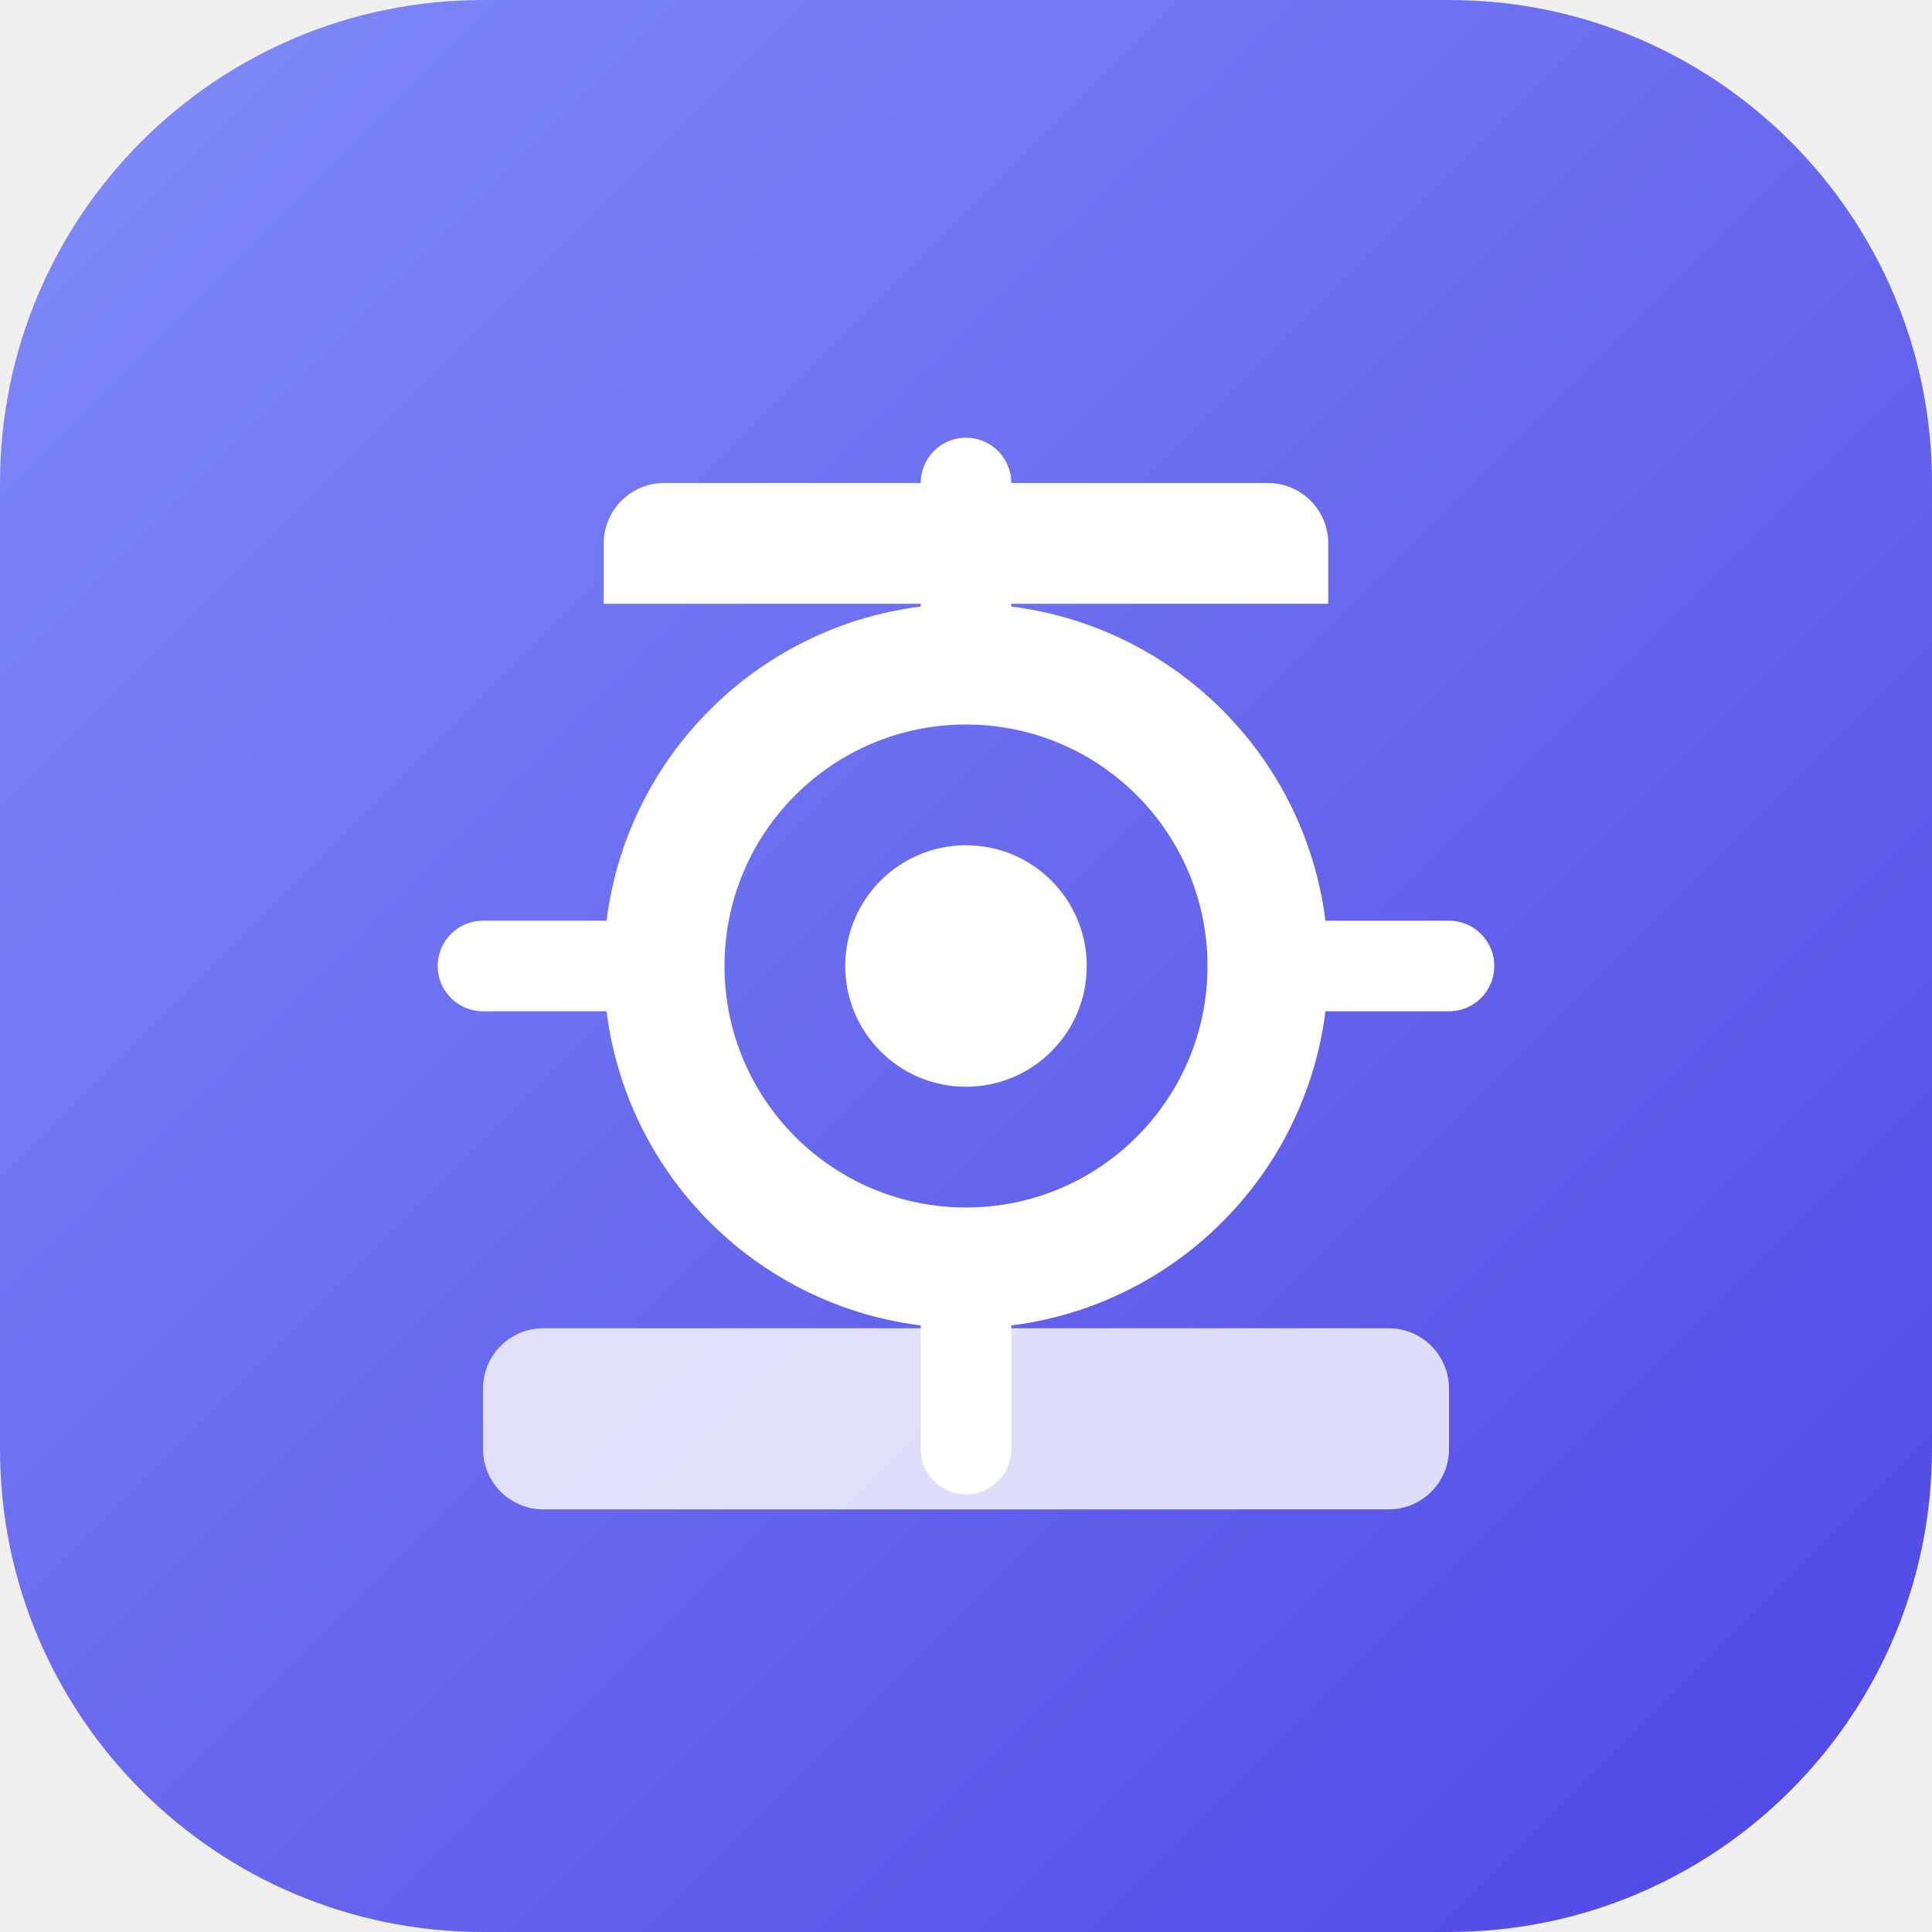
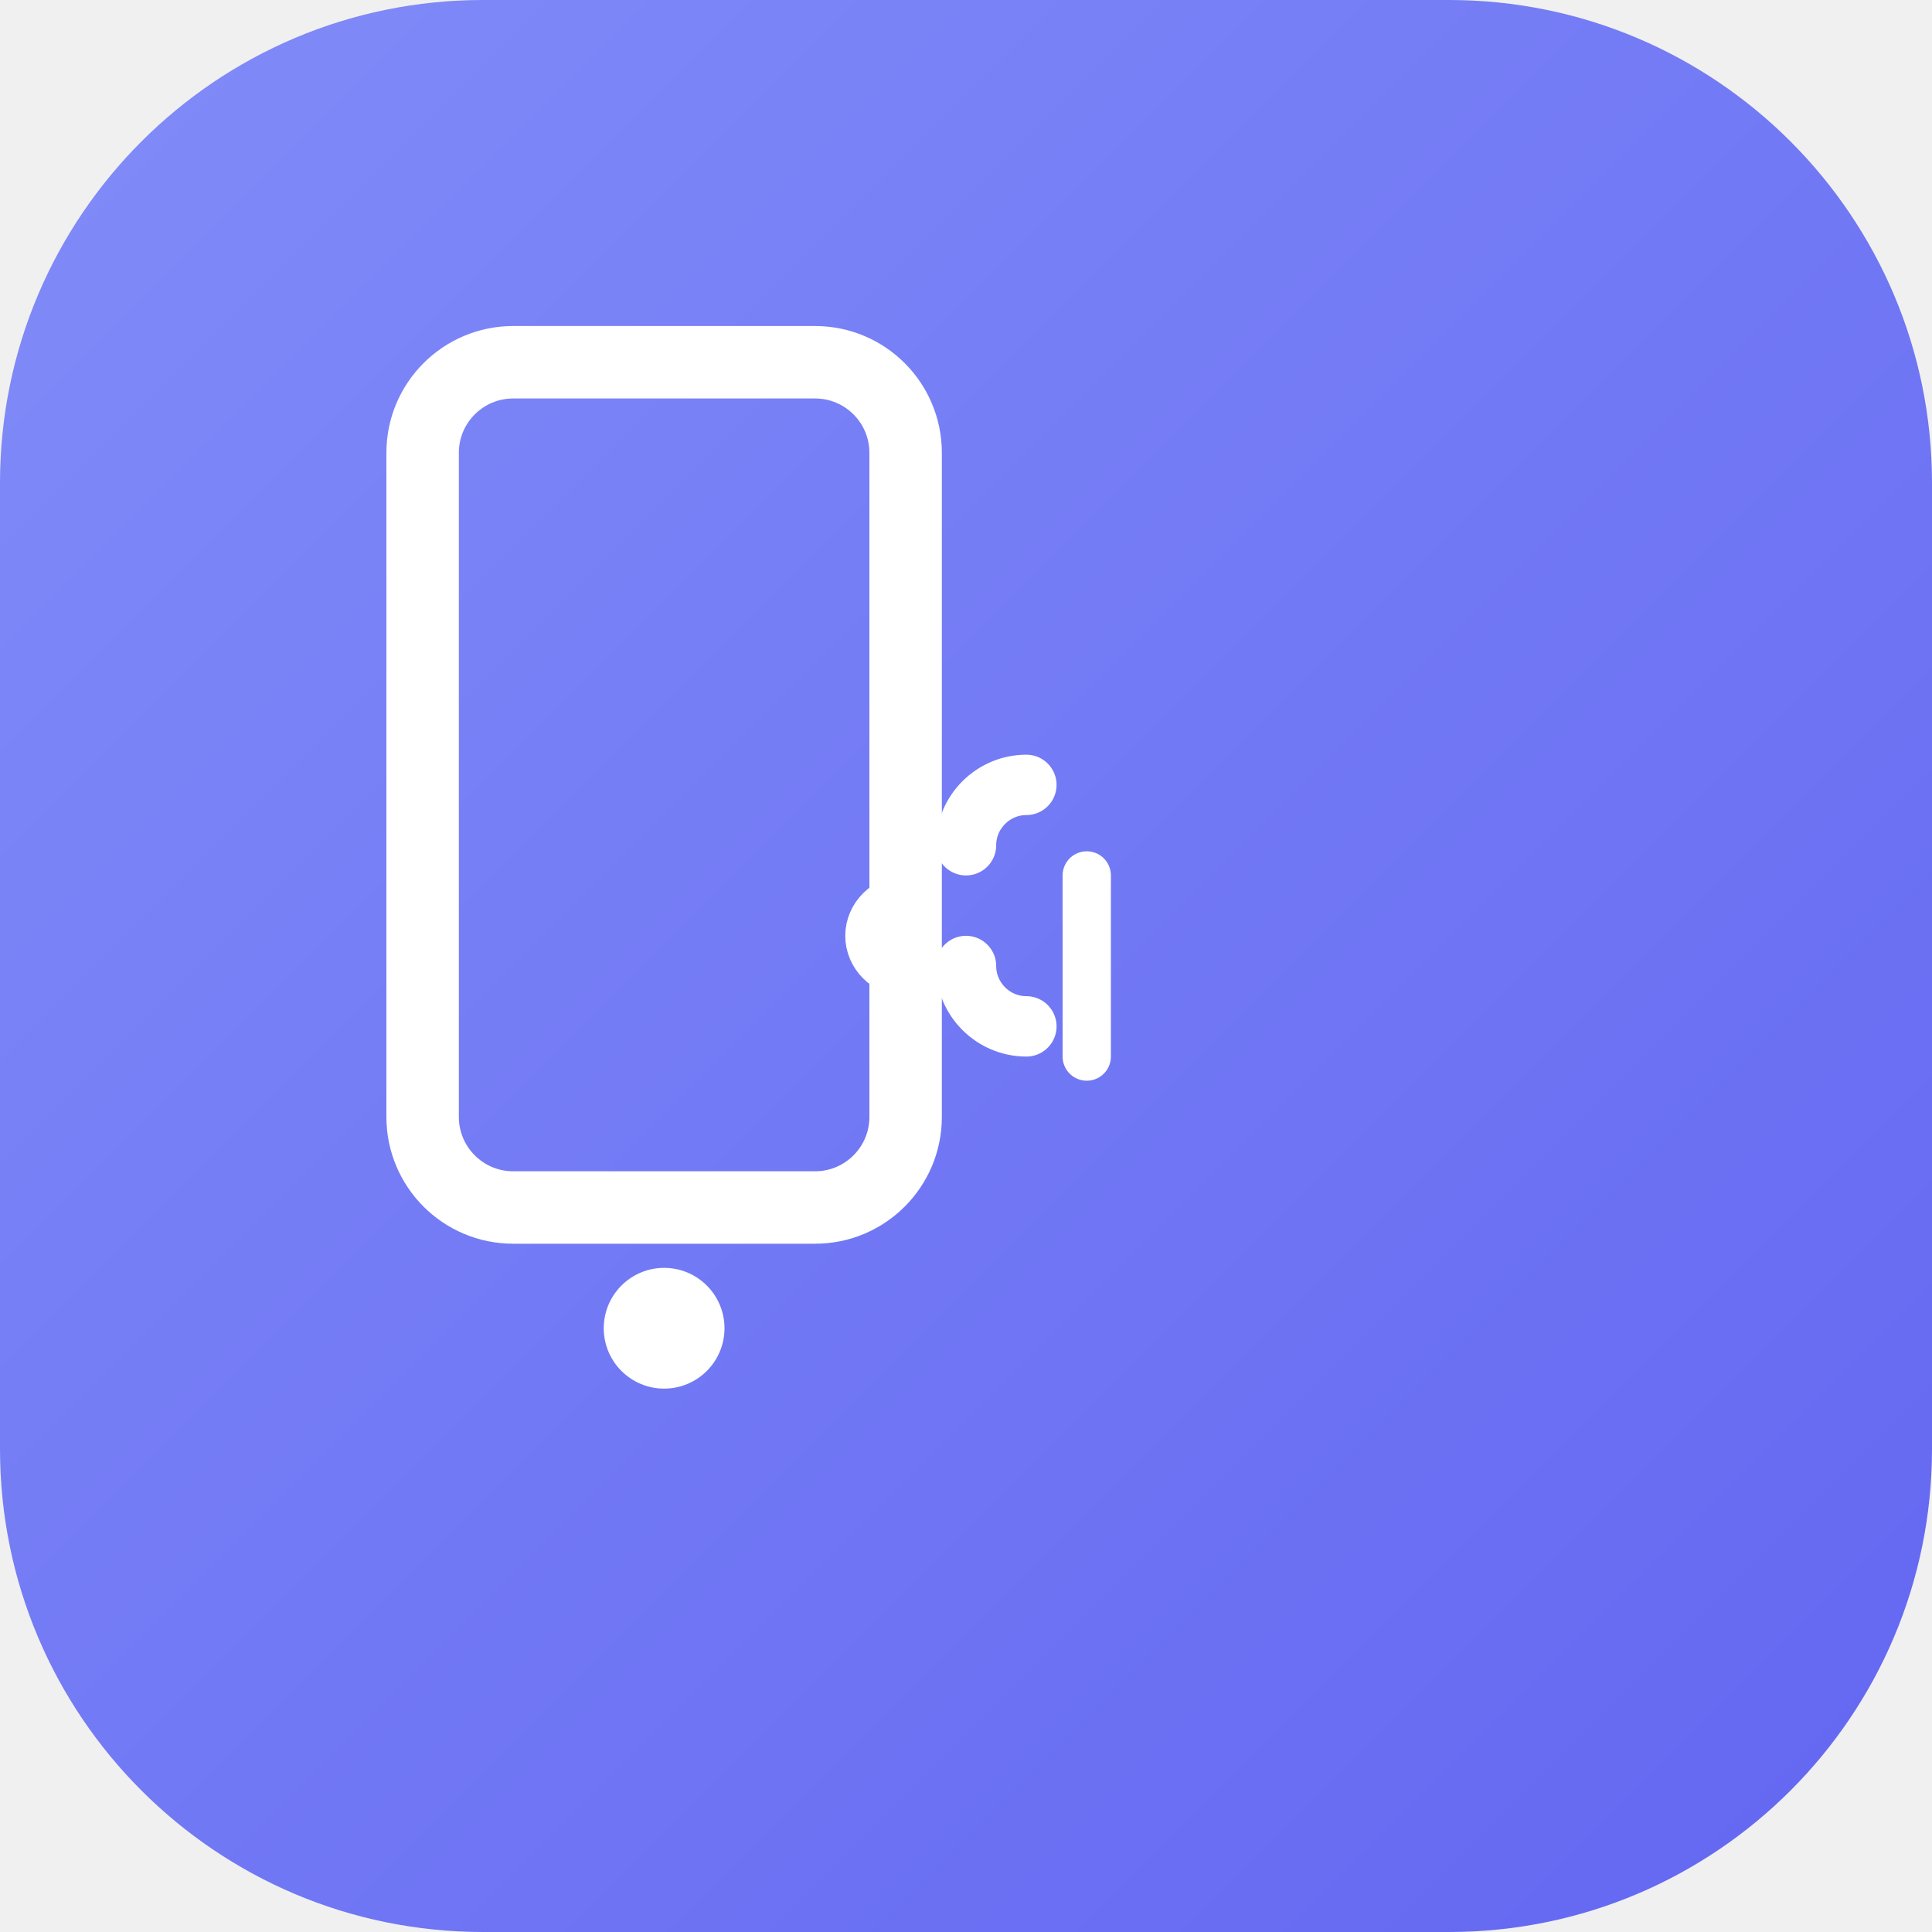
<svg xmlns="http://www.w3.org/2000/svg" viewBox="0 0 32 32" fill="none">
  <defs>
-     <linearGradient id="grad" x1="0%" y1="0%" x2="100%" y2="100%">
+     <linearGradient id="faviconGrad" x1="0%" y1="0%" x2="100%" y2="100%">
      <stop offset="0%" style="stop-color:#818CF8" />
-       <stop offset="100%" style="stop-color:#4F46E5" />
+       <stop offset="100%" style="stop-color:#6366F1" />
    </linearGradient>
  </defs>
-   <rect width="32" height="32" rx="8" fill="url(#grad)" />
-   <path d="M10 9C10 8.448 10.448 8 11 8H21C21.552 8 22 8.448 22 9V10H10V9Z" fill="white" />
-   <circle cx="16" cy="16" r="5" stroke="white" stroke-width="2" fill="none" />
-   <circle cx="16" cy="16" r="2" fill="white" />
-   <path d="M16 11V8M16 24V21M21 16H24M8 16H11" stroke="white" stroke-width="1.5" stroke-linecap="round" />
-   <path d="M8 23C8 22.448 8.448 22 9 22H23C23.552 22 24 22.448 24 23V24C24 24.552 23.552 25 23 25H9C8.448 25 8 24.552 8 24V23Z" fill="white" opacity="0.8" />
+   <rect width="32" height="32" rx="8" fill="url(#faviconGrad)" />
+   <rect x="7" y="6" width="8" height="14" rx="1.5" fill="none" stroke="white" stroke-width="1.2" />
+   <circle cx="11" cy="22" r="1" fill="white" />
+   <path d="M16 14C16 13.45 16.45 13 17 13M16 16C16 16.55 16.45 17 17 17M15 15C14.73 15 14.5 15.23 14.5 15.5C14.5 15.77 14.73 16 15 16" stroke="white" stroke-width="1" stroke-linecap="round" fill="none" />
+   <path d="M18 14.5V17.5" stroke="white" stroke-width="0.8" stroke-linecap="round" />
</svg>
